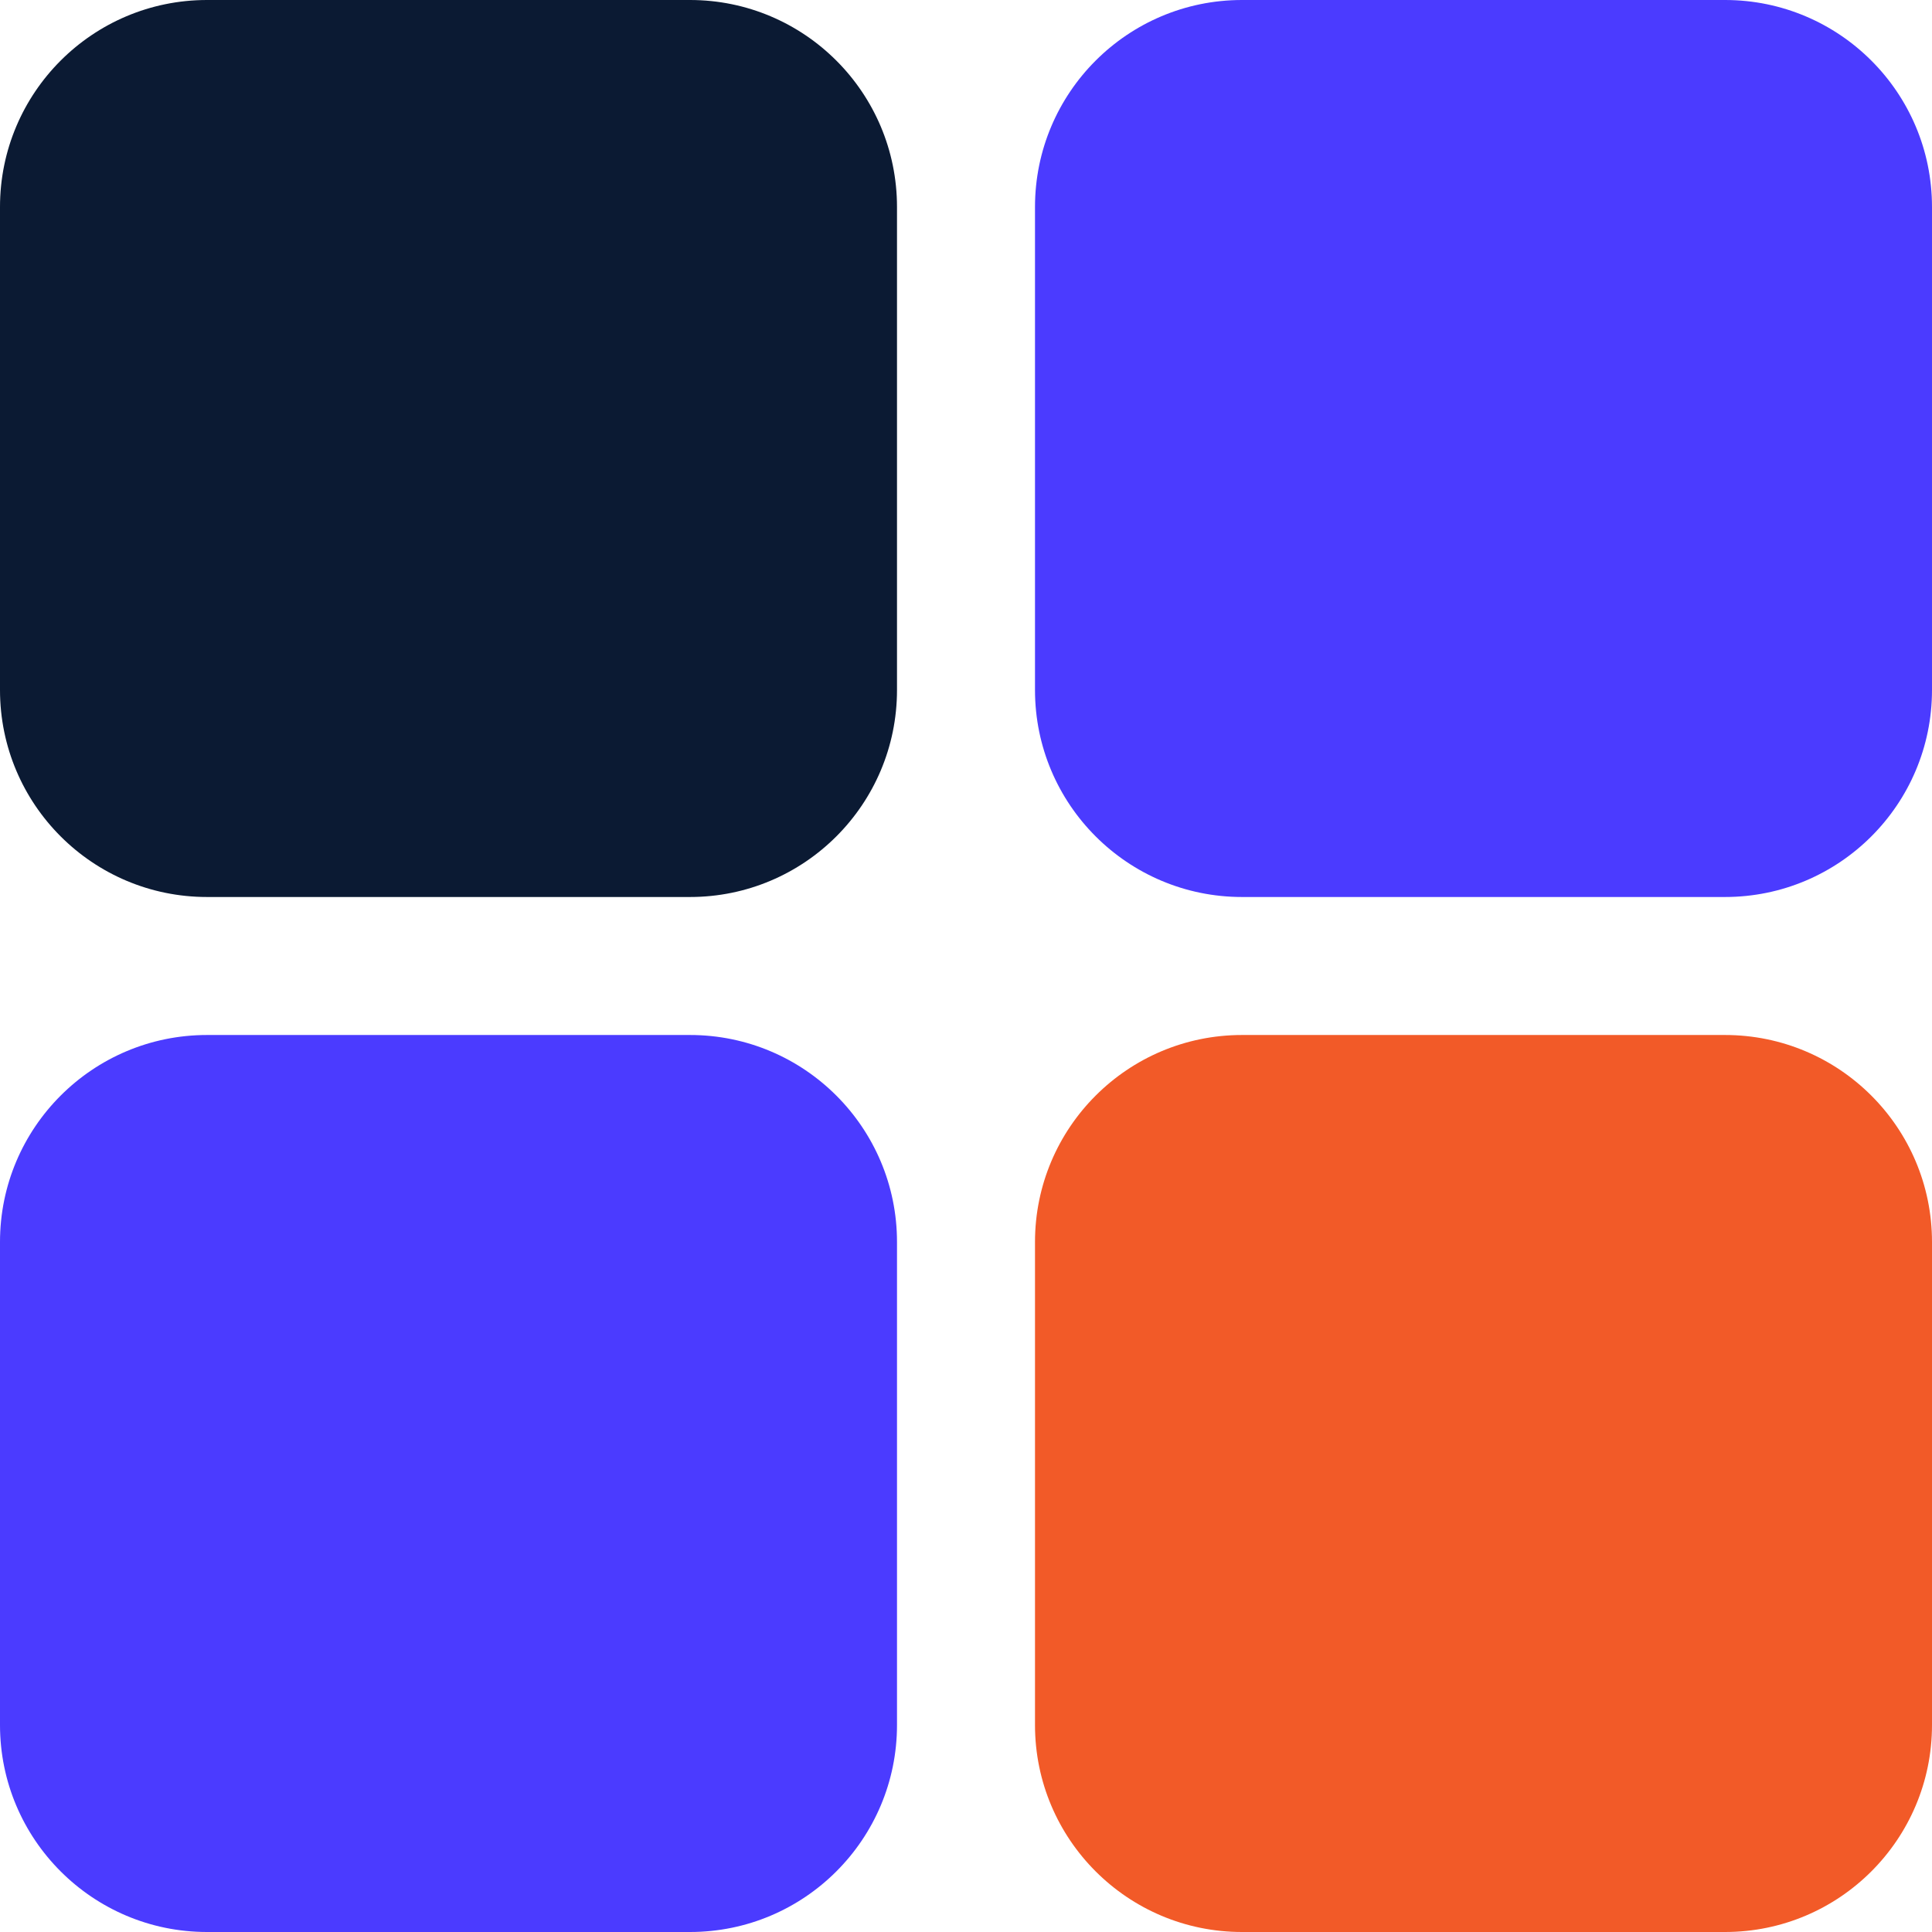
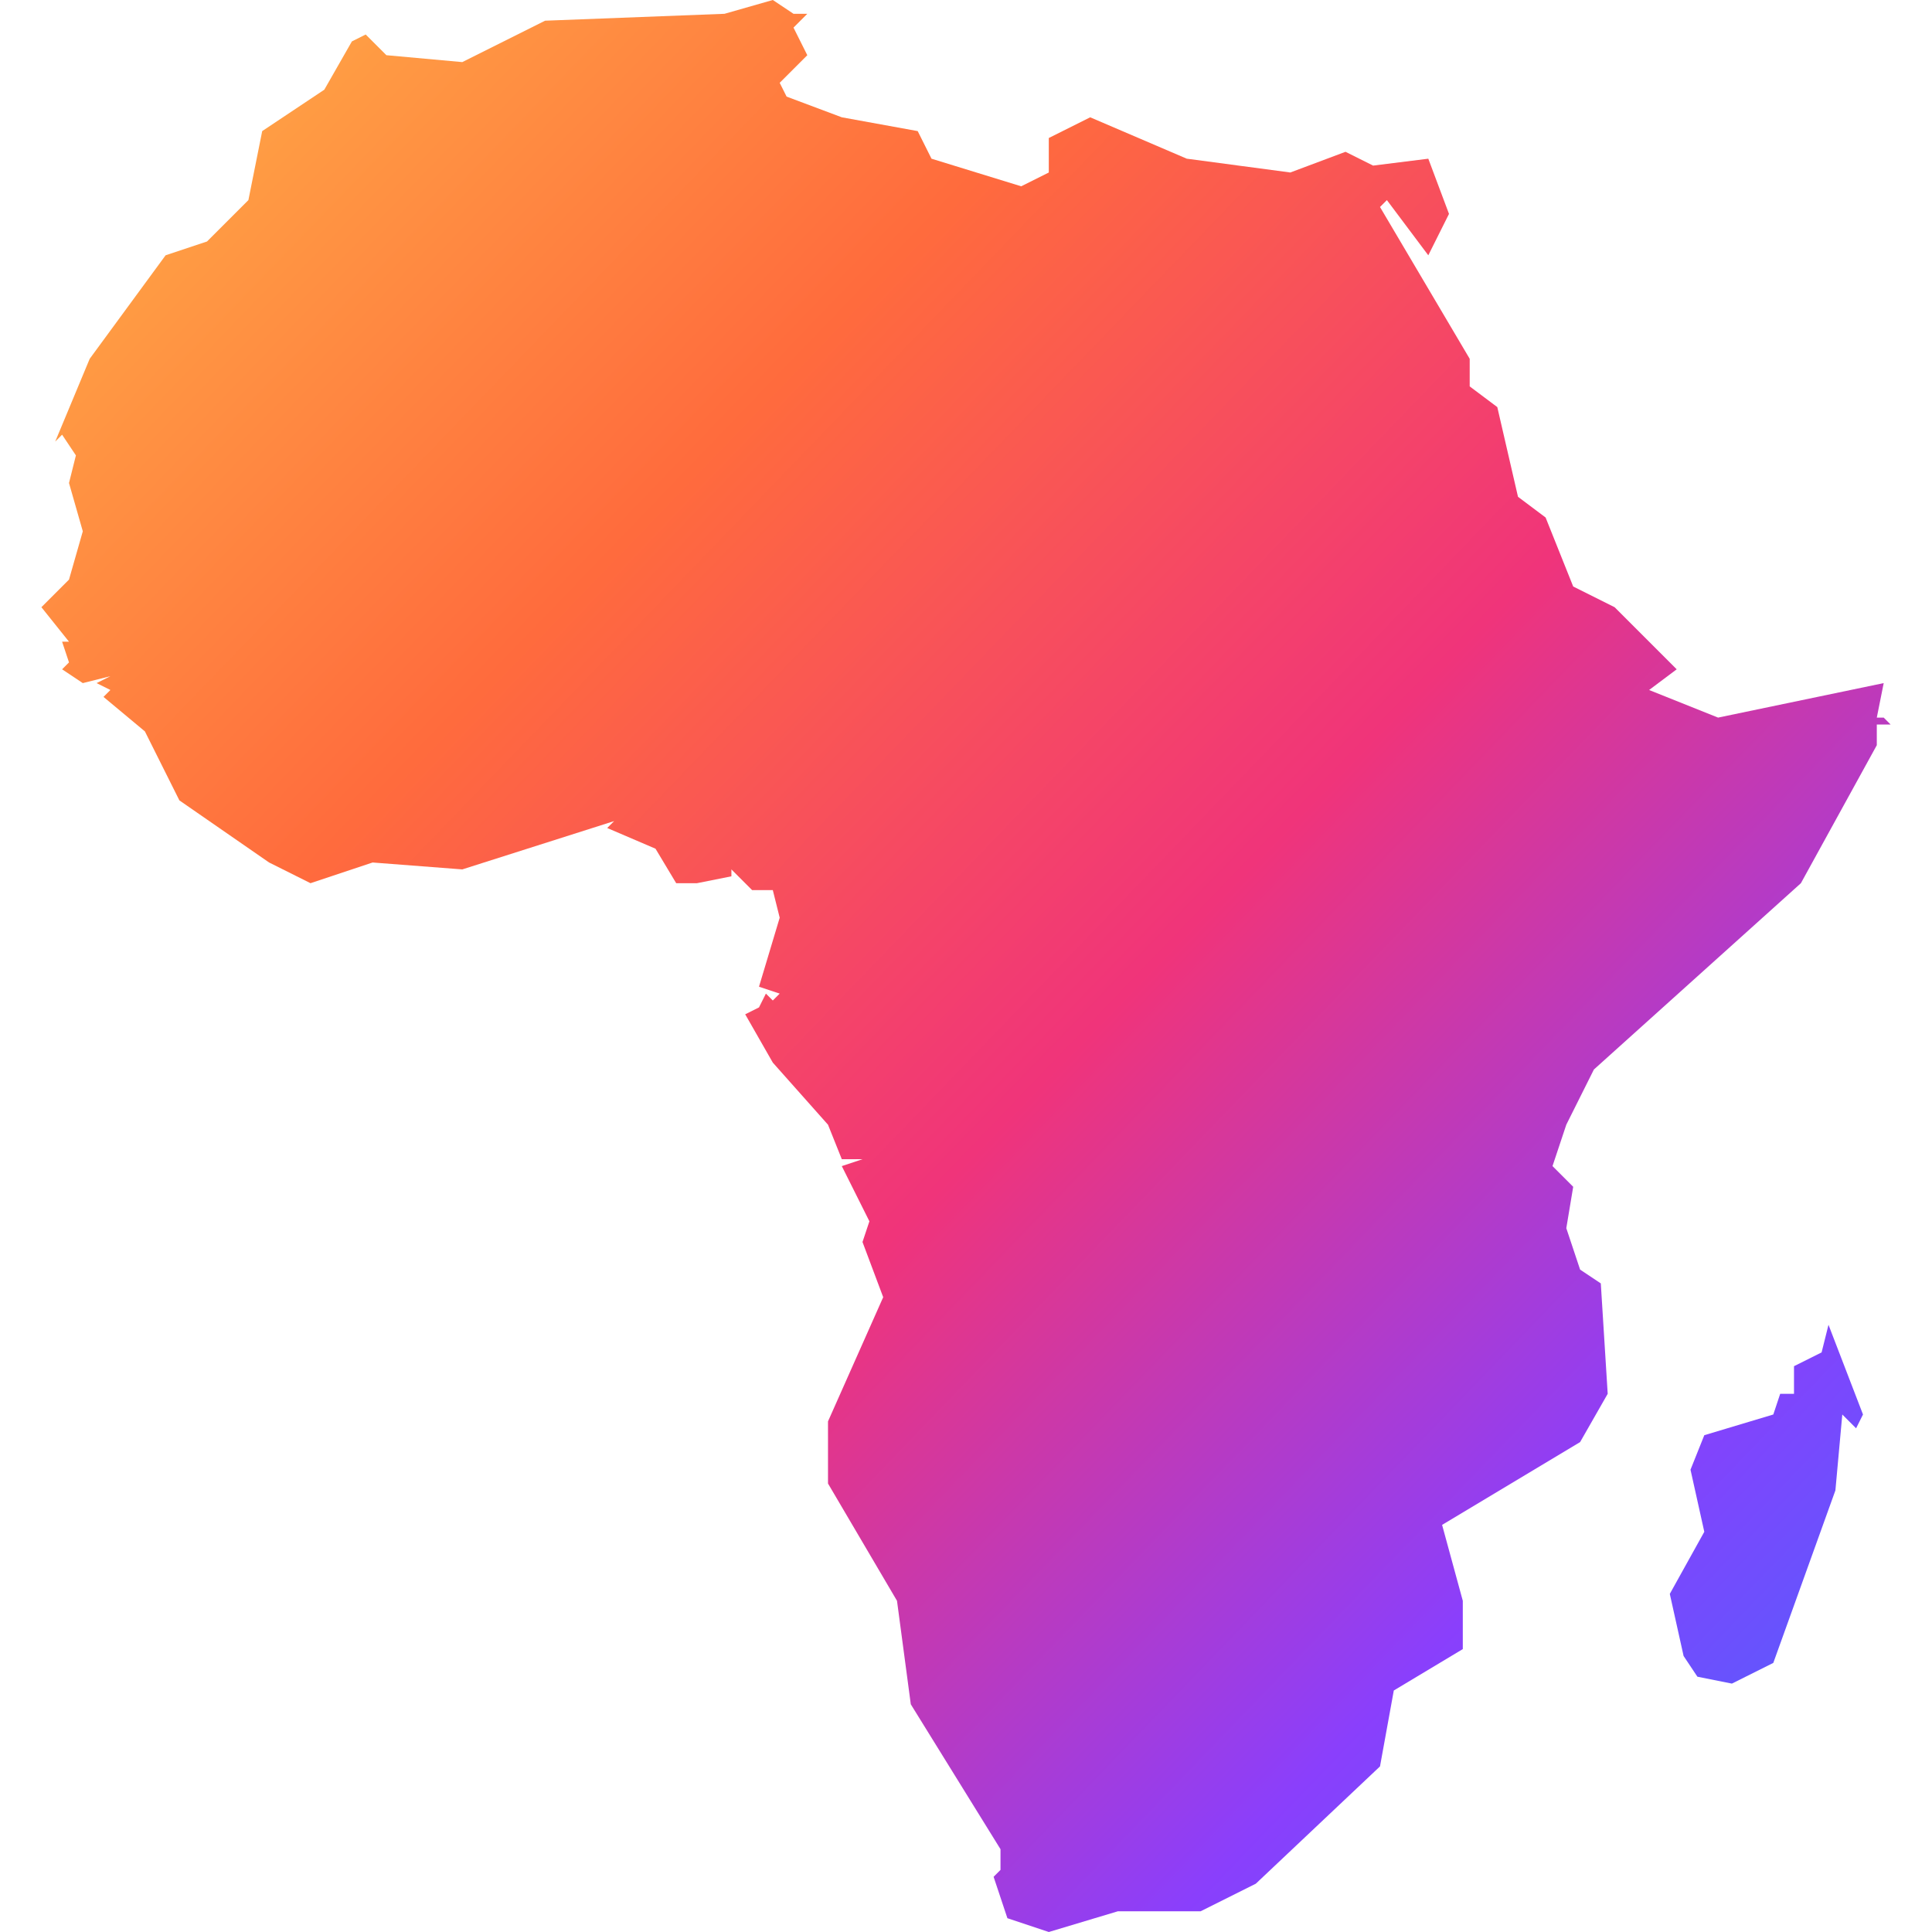
<svg xmlns="http://www.w3.org/2000/svg" viewBox="0 0 28 28">
-   <rect width="13" height="13" rx="3" fill="#0b1a33" />
-   <rect x="15" width="13" height="13" rx="3" fill="#4b3bff" />
-   <rect y="15" width="13" height="13" rx="3" fill="#4b3bff" />
-   <rect x="15" y="15" width="13" height="13" rx="3" fill="#f25a28" />
+   <defs>
+     <linearGradient id="m" x1="0" y1="0" x2="1" y2="1">
+       <stop offset="0" stop-color="#ffb547" />
+       <stop offset=".3" stop-color="#ff6b3d" />
+       <stop offset=".55" stop-color="#f0347a" />
+       <stop offset=".8" stop-color="#8a3ffc" />
+       <stop offset="1" stop-color="#3b6cff" />
+     </linearGradient>
+   </defs>
+   <path fill="url(#m)" d="M6.7 12.6 5.4 12.5 4.5 12.8 3.9 12.5 2.6 11.6 2.1 10.6 1.5 10.1 1.6 10.0 1.4 9.9 1.6 9.8 1.2 9.9 0.9 9.7 1.0 9.6 0.9 9.3 1.1 9.3 1.4 9.3 1.0 9.3 0.6 8.8 1.0 8.4 1.2 7.7 1.0 7.0 1.1 6.6 0.9 6.3 0.8 6.4 1.3 5.2 2.4 3.7 3.0 3.5 3.6 2.9 3.8 1.9 4.7 1.3 5.1 0.6 5.3 0.5 5.6 0.8 6.7 0.9 7.9 0.3 10.5 0.2 11.2 0.0 11.5 0.2 11.7 0.2 11.5 0.4 11.7 0.8 11.3 1.2 11.4 1.4 12.2 1.7 13.3 1.9 13.5 2.3 14.8 2.7 15.2 2.5 15.2 2.0 15.8 1.7 17.2 2.3 18.7 2.5 19.5 2.2 19.9 2.4 20.7 2.3 21.0 3.1 20.7 3.7 20.1 2.9 20.0 3.0 21.3 5.2 21.3 5.6 21.7 5.9 22.0 7.2 22.4 7.5 22.8 8.5 23.4 8.8 24.3 9.7 23.9 10.0 24.9 10.4 27.3 9.9 27.2 10.4 27.3 10.4 27.4 10.5 27.2 10.5 27.2 10.8 26.1 12.8 23.1 15.5 22.7 16.3 22.5 16.9 22.8 17.2 22.7 17.8 22.9 18.4 23.2 18.6 23.3 20.2 22.9 20.9 20.9 22.1 21.2 23.2 21.2 23.9 20.2 24.5 20.0 25.6 18.2 27.3 17.4 27.7 16.2 27.7 15.2 28.0 14.6 27.8 14.4 27.2 14.5 27.1 14.5 26.8 13.2 24.7 13.0 23.2 12.0 21.5 12.0 20.6 12.8 18.8 12.5 18.0 12.6 17.7 12.2 16.9 12.5 16.8 12.2 16.8 12.0 16.3 11.2 15.4 10.8 14.7 11.0 14.6 11.1 14.4 11.2 14.5 11.3 14.4 11.0 14.3 11.3 13.3 11.2 12.9 10.9 12.9 10.6 12.6 10.6 12.7 10.1 12.8 10.1 12.7 10.1 12.8 9.8 12.8 9.5 12.3 8.8 12.0 8.9 11.9ZM26.5 19.2 27.0 20.5 26.9 20.7 26.7 20.5 26.6 21.6 25.7 24.1 25.1 24.4 24.6 24.3 24.4 24.0 24.2 23.1 24.7 22.2 24.5 21.3 24.7 20.8 25.7 20.5 25.8 20.2 26.0 20.2 26.0 19.8 26.4 19.6Z" />
</svg>
